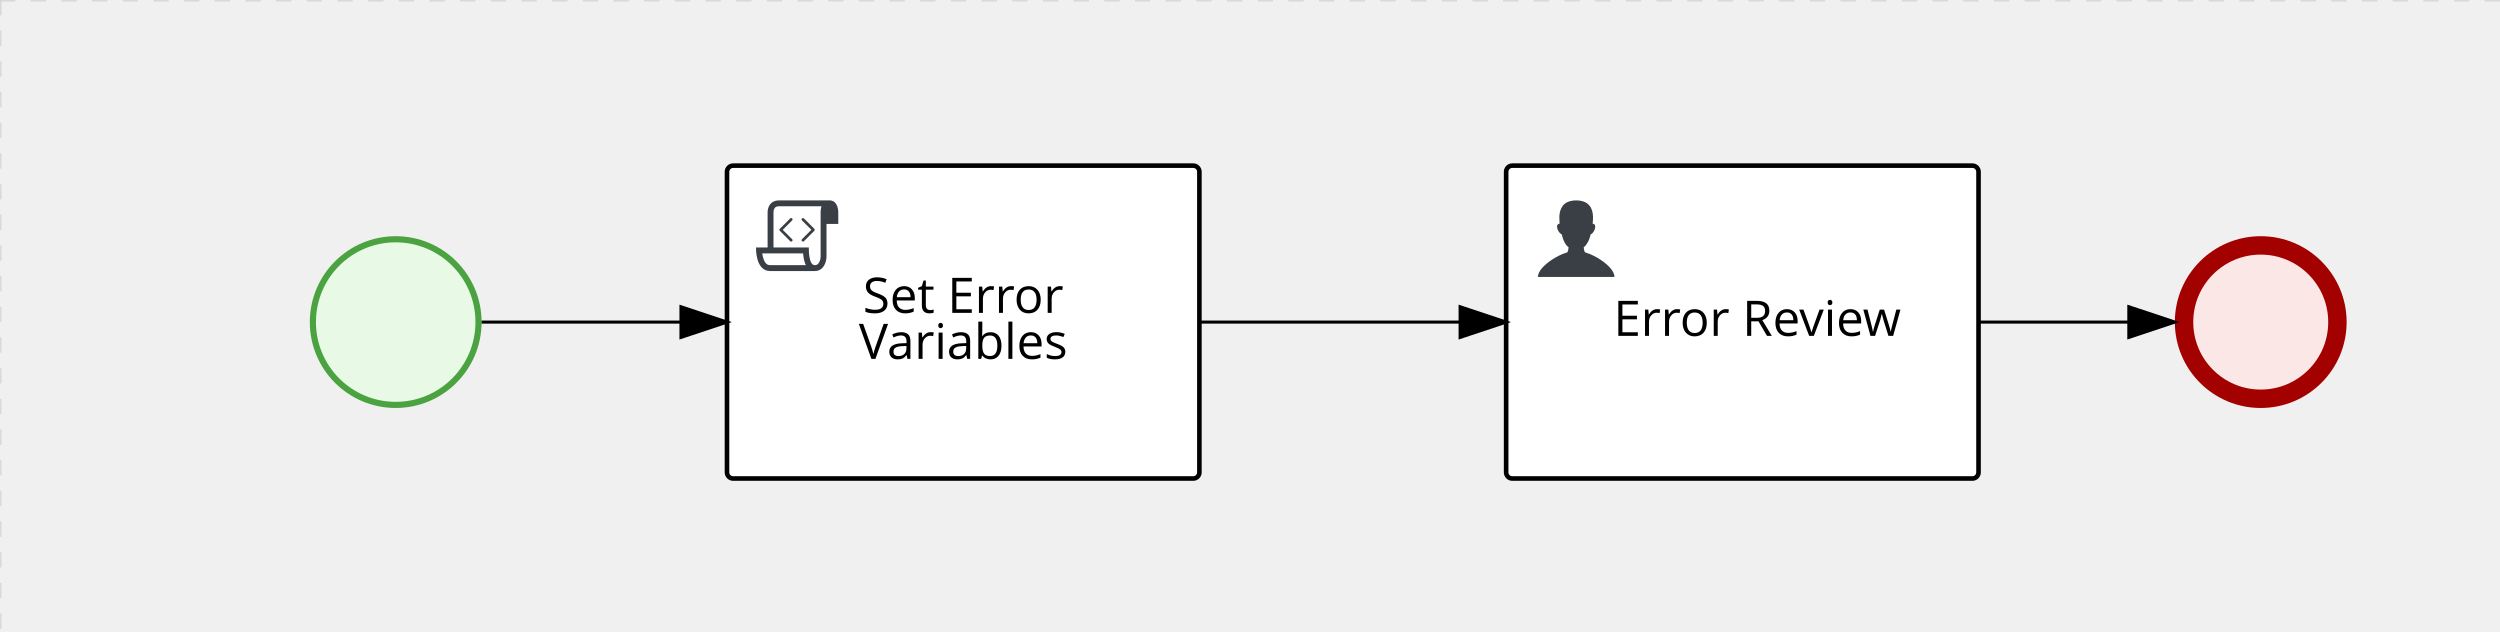
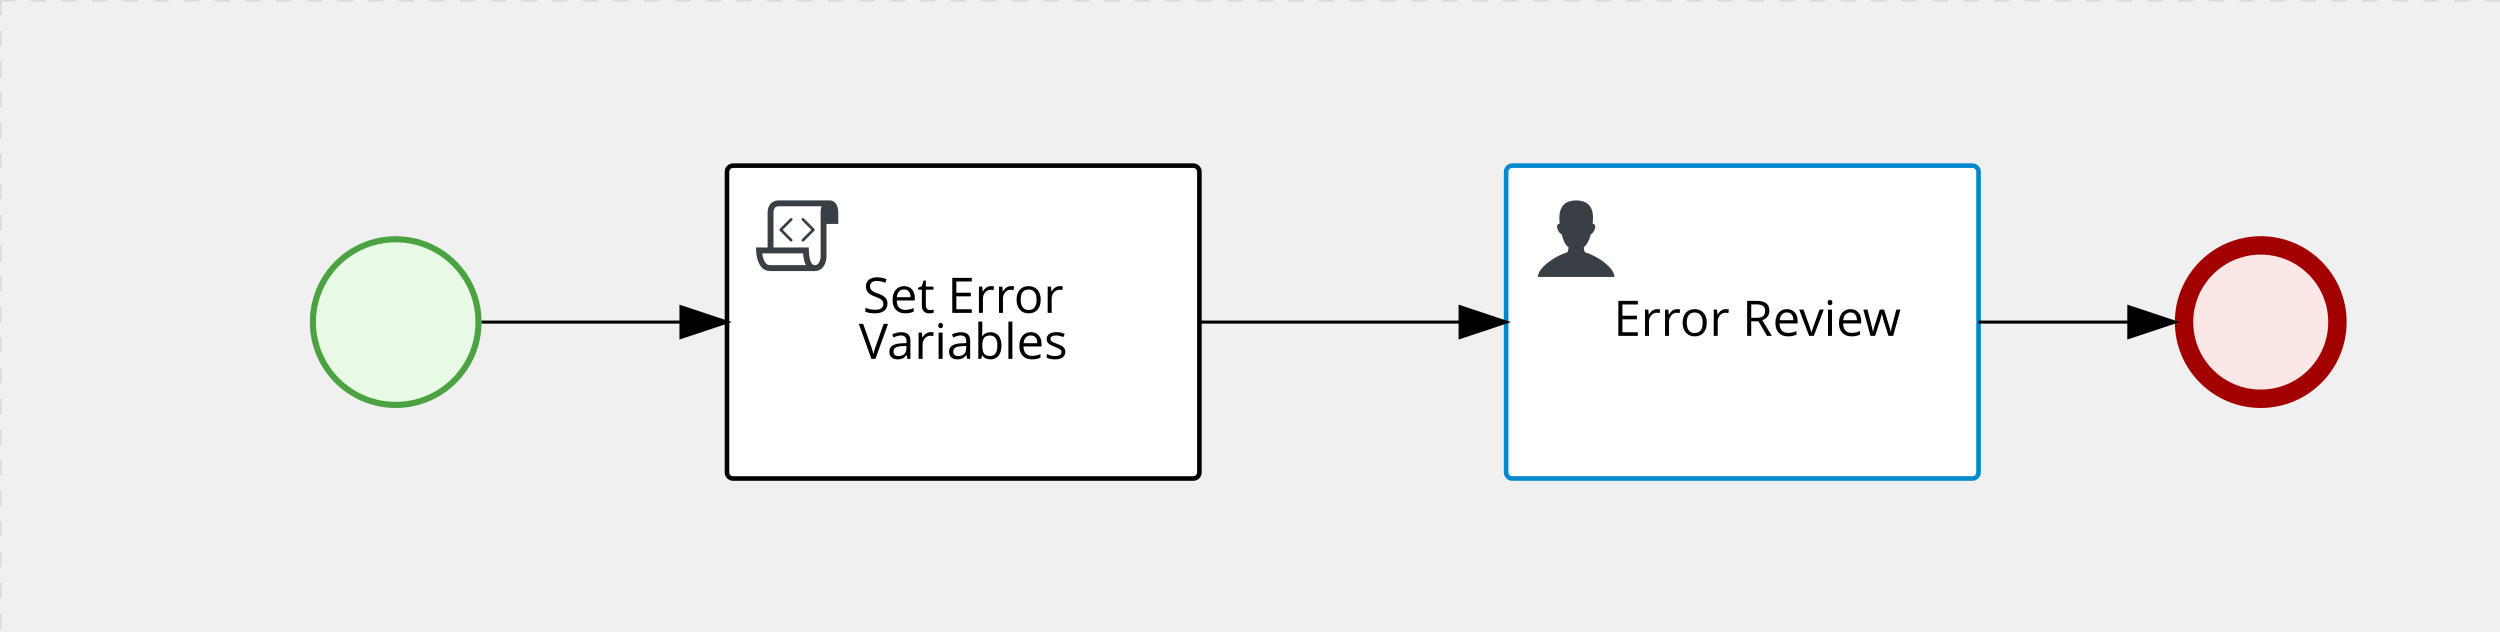
<svg xmlns="http://www.w3.org/2000/svg" version="1.1" width="815" height="206" viewBox="0 0 815 206">
  <defs />
  <g transform="matrix(1,0,0,1,0,0)">
    <g>
      <g>
        <g>
          <path fill="none" stroke="#d3d3d3" paint-order="fill stroke markers" d=" M 0 0 L 1200 0" stroke-miterlimit="10" stroke-opacity="0.8" stroke-dasharray="5" />
        </g>
        <g>
          <path fill="none" stroke="#d3d3d3" paint-order="fill stroke markers" d=" M 0 0 L 0 800" stroke-miterlimit="10" stroke-opacity="0.8" stroke-dasharray="5" />
        </g>
      </g>
      <g id="_9D26FE7D-E0AE-4D2B-A946-25CA2A76175C" bpmn2nodeid="_9D26FE7D-E0AE-4D2B-A946-25CA2A76175C" transform="matrix(1,0,0,1,101,77)">
        <g>
          <path fill="none" stroke="none" />
        </g>
        <g transform="matrix(0.125,0,0,0.125,0,0)">
          <g transform="matrix(1,0,0,1,0,0)">
            <path fill="#e8fae6" stroke="none" id="_9D26FE7D-E0AE-4D2B-A946-25CA2A76175C?shapeType=BACKGROUND" paint-order="stroke fill markers" d=" M 0 0 M 444 224 C 444 263.9 434.2 300.8 414.4 334.5 C 394.7 368.2 368 394.9 334.4 414.5 C 300.8 434.1 263.9 444 224 444 C 184.1 444 147.2 434.2 113.5 414.4 C 79.8 394.7 53.1 368 33.5 334.4 C 13.9 300.8 4 263.9 4 224 C 4 184.1 13.8 147.2 33.6 113.5 C 53.4 79.8 80.1 53.1 113.6 33.5 C 147.1 13.9 184.1 4 224 4 C 263.9 4 300.8 13.8 334.5 33.6 C 368.2 53.4 394.9 80.1 414.5 113.6 C 434.1 147.1 444 184.1 444 224 Z" />
          </g>
          <g>
            <g transform="matrix(1,0,0,1,0,0)">
              <g transform="matrix(1,0,0,1,0,0)">
                <path fill="#4aa241" stroke="none" id="_9D26FE7D-E0AE-4D2B-A946-25CA2A76175C?shapeType=BORDER&amp;renderType=FILL" paint-order="stroke fill markers" d=" M 0 0 M 224 0 C 100.3 0 0 100.3 0 224 C 0 347.7 100.3 448 224 448 C 347.7 448 448 347.7 448 224 C 448 100.3 347.7 0 224 0 Z M 0 0 M 224 432 C 109.1 432 16 338.9 16 224 C 16 109.1 109.1 16 224 16 C 338.9 16 432 109.1 432 224 C 432 338.9 338.9 432 224 432 Z" />
              </g>
            </g>
          </g>
        </g>
        <g transform="matrix(1,0,0,1,28,61)" />
      </g>
      <g id="_BBBB38D2-0C00-4DCD-9A5F-723F9534E46F" bpmn2nodeid="_BBBB38D2-0C00-4DCD-9A5F-723F9534E46F" transform="matrix(1,0,0,1,237,54)">
        <g>
          <path fill="none" stroke="none" />
        </g>
        <g transform="matrix(1,0,0,1,0,0)">
          <path fill="#ffffff" stroke="none" id="_BBBB38D2-0C00-4DCD-9A5F-723F9534E46F?shapeType=BACKGROUND" paint-order="stroke fill markers" d=" M 2 0 L 152 0 L 152 0 A 2 2 0 0 1 154 2 L 154 100 L 154 100 A 2 2 0 0 1 152 102 L 2 102 L 2 102 A 2 2 0 0 1 0 100 L 0 2 L 0 2 A 2 2 0 0 1 2 0 Z" />
        </g>
        <g transform="matrix(1,0,0,1,0,0)">
          <path fill="none" stroke="#000000" id="_BBBB38D2-0C00-4DCD-9A5F-723F9534E46F?shapeType=BORDER&amp;renderType=STROKE" paint-order="fill stroke markers" d=" M 2 0 L 152 0 L 152 0 A 2 2 0 0 1 154 2 L 154 100 L 154 100 A 2 2 0 0 1 152 102 L 2 102 L 2 102 A 2 2 0 0 1 0 100 L 0 2 L 0 2 A 2 2 0 0 1 2 0 Z" stroke-miterlimit="10" stroke-width="1.5" stroke-dasharray="" />
        </g>
        <g>
          <g transform="matrix(0.06,0,0,0.06,9.4,9.4)">
            <g transform="matrix(1,0,0,1,0,0)">
              <path fill="#393f44" stroke="none" id="_BBBB38D2-0C00-4DCD-9A5F-723F9534E46Fundefined" paint-order="stroke fill markers" d=" M 0 0 M 197.3 130.2 C 194.4 127.3 189.6 127.3 186.7 130.2 L 130.2 186.7 C 127.3 189.6 127.3 194.4 130.2 197.3 L 186.7 253.8 C 188.1 255.3 190.1 256 192 256 C 193.9 256 195.9 255.3 197.3 253.7 C 200.2 250.8 200.2 246 197.3 243.1 L 146.2 192 L 197.3 140.8 C 200.2 137.9 200.2 133.1 197.3 130.2 Z" />
            </g>
            <g transform="matrix(1,0,0,1,0,0)">
              <path fill="#393f44" stroke="none" id="_BBBB38D2-0C00-4DCD-9A5F-723F9534E46Fundefined" paint-order="stroke fill markers" d=" M 0 0 M 261.3 130.2 C 258.4 127.3 253.6 127.3 250.7 130.2 C 247.8 133.1 247.8 137.9 250.7 140.8 L 301.8 191.9 L 250.7 243 C 247.8 245.9 247.8 250.7 250.7 253.6 C 252.1 255.3 254.1 256 256 256 C 257.9 256 259.9 255.3 261.3 253.8 L 317.8 197.3 C 320.7 194.4 320.7 189.6 317.8 186.7 L 261.3 130.2 Z" />
            </g>
            <g transform="matrix(1,0,0,1,0,0)">
              <path fill="#393f44" stroke="none" id="_BBBB38D2-0C00-4DCD-9A5F-723F9534E46Fundefined" paint-order="stroke fill markers" d=" M 0 0 M 400 32 C 400 32 152.8 32 128 32 C 62 32 64 96 64 96 L 64 288 L 1 288 C 1 288 -4 416 78 416 L 320 416 C 368 416 384 368 384 336 C 384 314.2 384 224.4 384 160 L 448 160 L 448 96 C 448 96 449 32 400 32 Z M 0 0 M 78 383.9 C 68.5 383.9 61.6 381.1 55.5 374.9 C 43.4 362.4 37.5 339.6 34.9 320 L 256.9 320 C 257.1 322.7 257.3 325.4 257.6 328.2 C 260 351.6 264.7 370.1 271.9 383.9 L 78 383.9 L 78 383.9 Z M 0 0 M 352 336 C 352 345.9 349.6 360.3 342.9 371 C 337.2 380.1 330.4 384 320 384 C 285 384 288 288 288 288 L 96 288 L 96 96 L 96 95.9 L 96 95.1 C 96 90.6 97.6 78.3 104.7 71.2 C 106.5 69.4 111.9 64 128 64 L 356.5 64 C 354.4 72.8 352.8 81.8 352.2 89.9 C 352.2 90.5 352.1 91.1 352.1 91.7 C 352.1 92 352.1 92.3 352.1 92.6 C 352 94.8 352 96 352 96 L 352 160 L 352 336 Z" />
            </g>
          </g>
        </g>
        <g transform="matrix(1,0,0,1,42.22266,36)">
          <text fill="#000000" stroke="none" font-family="Open Sans" font-size="12pt" font-style="normal" font-weight="normal" text-decoration="normal" x="34.777" y="12" text-anchor="middle" dominant-baseline="alphabetic">Set Error </text>
          <text fill="#000000" stroke="none" font-family="Open Sans" font-size="12pt" font-style="normal" font-weight="normal" text-decoration="normal" x="34.777" y="27" text-anchor="middle" dominant-baseline="alphabetic">Variables</text>
        </g>
      </g>
      <g id="_65812807-07E8-4C57-A090-07AFB6C5A80E" bpmn2nodeid="_65812807-07E8-4C57-A090-07AFB6C5A80E" transform="matrix(1,0,0,1,709,77)">
        <g>
          <path fill="none" stroke="none" />
        </g>
        <g transform="matrix(0.125,0,0,0.125,0,0)">
          <g transform="matrix(1,0,0,1,0,0)">
            <path fill="#fce7e7" stroke="none" id="_65812807-07E8-4C57-A090-07AFB6C5A80E?shapeType=BACKGROUND" paint-order="stroke fill markers" d=" M 0 0 M 444 224 C 444 263.9 434.2 300.8 414.4 334.5 C 394.7 368.2 368 394.9 334.4 414.5 C 300.8 434.1 263.9 444 224 444 C 184.1 444 147.2 434.2 113.5 414.4 C 79.8 394.7 53.1 368 33.5 334.4 C 13.9 300.8 4 263.9 4 224 C 4 184.1 13.8 147.2 33.6 113.5 C 53.4 79.8 80.1 53.1 113.6 33.5 C 147.1 13.9 184.1 4 224 4 C 263.9 4 300.8 13.8 334.5 33.6 C 368.2 53.4 394.9 80.1 414.5 113.6 C 434.1 147.1 444 184.1 444 224 Z" />
          </g>
          <g>
            <g transform="matrix(1,0,0,1,0,0)">
              <g transform="matrix(1,0,0,1,0,0)">
                <path fill="#a30000" stroke="none" id="_65812807-07E8-4C57-A090-07AFB6C5A80E?shapeType=BORDER&amp;renderType=FILL" paint-order="stroke fill markers" d=" M 0 0 M 224 0 C 100.3 0 0 100.3 0 224 C 0 347.7 100.3 448 224 448 C 347.7 448 448 347.7 448 224 C 448 100.3 347.7 0 224 0 Z M 0 0 M 224 400 C 126.8 400 48 321.2 48 224 C 48 126.8 126.8 48 224 48 C 321.2 48 400 126.8 400 224 C 400 321.2 321.2 400 224 400 Z" />
              </g>
            </g>
          </g>
        </g>
        <g transform="matrix(1,0,0,1,28,61)" />
      </g>
-       <g id="_56F4292C-A64F-439E-B8E4-88E2C57F3C85" bpmn2nodeid="_56F4292C-A64F-439E-B8E4-88E2C57F3C85">
-         <g>
-           <path fill="none" stroke="#000000" paint-order="fill stroke markers" d=" M 157 105 L 222 105" stroke-miterlimit="10" stroke-dasharray="" />
-         </g>
-         <g transform="matrix(1,0,0,1,157,105)" />
-         <g transform="matrix(6.123233995736766e-17,1,-1,6.123233995736766e-17,237,100)">
-           <path fill="#000000" stroke="#000000" paint-order="fill stroke markers" d=" M 10 15 L 0 15 L 5 0 Z" stroke-miterlimit="10" stroke-dasharray="" />
-         </g>
-         <g transform="matrix(1,0,0,1,157,95)" />
-       </g>
-       <g transform="matrix(1,0,0,1,101,77)" />
-       <g transform="matrix(1,0,0,1,237,54)" />
-       <g transform="matrix(1,0,0,1,709,77)" />
      <g id="_5EB4DFB5-012F-4567-AF2C-279C3A628DCA" bpmn2nodeid="_5EB4DFB5-012F-4567-AF2C-279C3A628DCA" transform="matrix(1,0,0,1,491,54)">
        <g>
          <path fill="none" stroke="none" />
        </g>
        <g transform="matrix(1,0,0,1,0,0)">
          <path fill="#ffffff" stroke="none" id="_5EB4DFB5-012F-4567-AF2C-279C3A628DCA?shapeType=BACKGROUND" paint-order="stroke fill markers" d=" M 2 0 L 152 0 L 152 0 A 2 2 0 0 1 154 2 L 154 100 L 154 100 A 2 2 0 0 1 152 102 L 2 102 L 2 102 A 2 2 0 0 1 0 100 L 0 2 L 0 2 A 2 2 0 0 1 2 0 Z" />
        </g>
        <g transform="matrix(1,0,0,1,0,0)">
-           <path fill="none" stroke="#000000" id="_5EB4DFB5-012F-4567-AF2C-279C3A628DCA?shapeType=BORDER&amp;renderType=STROKE" paint-order="fill stroke markers" d=" M 2 0 L 152 0 L 152 0 A 2 2 0 0 1 154 2 L 154 100 L 154 100 A 2 2 0 0 1 152 102 L 2 102 L 2 102 A 2 2 0 0 1 0 100 L 0 2 L 0 2 A 2 2 0 0 1 2 0 Z" stroke-miterlimit="10" stroke-width="1.5" stroke-dasharray="" />
+           <path fill="none" stroke="rgb(0,136,206)" id="_5EB4DFB5-012F-4567-AF2C-279C3A628DCA?shapeType=BORDER&amp;renderType=STROKE" paint-order="fill stroke markers" d=" M 2 0 L 152 0 L 152 0 A 2 2 0 0 1 154 2 L 154 100 L 154 100 A 2 2 0 0 1 152 102 L 2 102 L 2 102 A 2 2 0 0 1 0 100 L 0 2 L 0 2 A 2 2 0 0 1 2 0 Z" stroke-miterlimit="10" stroke-width="1.5" stroke-dasharray="" />
        </g>
        <g>
          <g transform="matrix(0.06,0,0,0.06,9.4,9.4)">
            <g transform="matrix(1,0,0,1,0,0)">
              <path fill="#393f44" stroke="none" id="_5EB4DFB5-012F-4567-AF2C-279C3A628DCAundefined" paint-order="stroke fill markers" d=" M 0 0 M 16 445.21 C 16 440.869 18.784 431.129 22.001 424.217 C 35.768 394.64 77.283 359.28 129 333.084 C 144.516 325.224 157.347 319.964 167.807 317.174 C 171.932 316.074 175.729 314.414 176.525 313.363 C 178.894 310.234 180.914 302.908 181.727 294.5 L 182.5 286.5 L 178.507 283.455 C 166.303 274.146 154.284 251.678 148.04 226.5 C 145.611 216.707 145.056 215.462 142.984 215.158 C 141.703 214.97 138.083 212.243 134.939 209.099 C 123.233 197.393 116.891 177.376 121.44 166.49 C 123.002 162.751 128.155 159.01 131.75 159.004 C 134.448 159 134.471 158.603 132.914 138.788 C 130.927 113.496 134.279 92.265 143.132 74.076 C 152.232 55.38 167.569 42.882 189.049 36.66 C 210.203 30.532 237.797 30.532 258.951 36.66 C 300.042 48.563 318.958 83.806 314.955 141 C 314.32 150.075 313.624 157.788 313.409 158.14 C 313.194 158.493 314.575 159.073 316.479 159.43 C 328.929 161.766 330.986 177.018 321.496 196.621 C 316.903 206.109 309.357 214.508 304.817 215.185 C 303.023 215.453 302.293 217.146 299.943 226.5 C 296.659 239.567 294.474 245.305 287.948 257.995 C 282.491 268.606 273.035 281.109 268.108 284.229 L 264.871 286.278 L 265.518 292.889 C 266.345 301.33 268.639 309.871 270.877 312.837 C 272.067 314.415 275.002 315.79 280.063 317.139 C 291.069 320.075 303.617 325.274 321 334.102 C 369.815 358.891 410.848 393.758 425.032 422.5 C 429.07 430.682 432 440.232 432 445.21 L 432 448 L 224 448 L 16 448 L 16 445.21 Z" />
            </g>
          </g>
        </g>
        <g transform="matrix(1,0,0,1,4.04,13.68)">
          <g transform="matrix(0.04,0,0,0.04,63.36,69.12)">
            <g transform="matrix(1,0,0,1,0,0)">
              <path fill="none" stroke="none" />
            </g>
            <g transform="matrix(1,0,0,1,0,0)">
              <path fill="none" stroke="none" />
            </g>
          </g>
        </g>
        <g transform="matrix(1,0,0,1,35,43.5)">
          <text fill="#000000" stroke="none" font-family="Open Sans" font-size="12pt" font-style="normal" font-weight="normal" text-decoration="normal" x="46.852" y="12" text-anchor="middle" dominant-baseline="alphabetic">Error Review</text>
        </g>
      </g>
+       <g id="_56F4292C-A64F-439E-B8E4-88E2C57F3C85" bpmn2nodeid="_56F4292C-A64F-439E-B8E4-88E2C57F3C85">
+         <g>
+           <path fill="none" stroke="#000000" paint-order="fill stroke markers" d=" M 157 105 L 222 105" stroke-miterlimit="10" stroke-dasharray="" />
+         </g>
+         <g transform="matrix(1,0,0,1,157,105)" />
+         <g transform="matrix(6.123233995736766e-17,1,-1,6.123233995736766e-17,237,100)">
+           <path fill="#000000" stroke="#000000" paint-order="fill stroke markers" d=" M 10 15 L 0 15 L 5 0 Z" stroke-miterlimit="10" stroke-dasharray="" />
+         </g>
+         <g transform="matrix(1,0,0,1,157,95)" />
+       </g>
      <g id="_A9662908-A483-43A5-B1E1-7CD0BFC3D584" bpmn2nodeid="_A9662908-A483-43A5-B1E1-7CD0BFC3D584">
        <g>
          <path fill="none" stroke="#000000" paint-order="fill stroke markers" d=" M 391 105 L 476 105" stroke-miterlimit="10" stroke-dasharray="" />
        </g>
        <g transform="matrix(1,0,0,1,391,105)" />
        <g transform="matrix(6.123233995736766e-17,1,-1,6.123233995736766e-17,491,100)">
          <path fill="#000000" stroke="#000000" paint-order="fill stroke markers" d=" M 10 15 L 0 15 L 5 0 Z" stroke-miterlimit="10" stroke-dasharray="" />
        </g>
        <g transform="matrix(1,0,0,1,391,95)" />
      </g>
      <g id="_6CC7AC13-75D6-4B56-BB9F-E9202FC6D740" bpmn2nodeid="_6CC7AC13-75D6-4B56-BB9F-E9202FC6D740">
        <g>
          <path fill="none" stroke="#000000" paint-order="fill stroke markers" d=" M 645 105 L 694 105" stroke-miterlimit="10" stroke-dasharray="" />
        </g>
        <g transform="matrix(1,0,0,1,645,105)" />
        <g transform="matrix(6.123233995736766e-17,1,-1,6.123233995736766e-17,709,100)">
          <path fill="#000000" stroke="#000000" paint-order="fill stroke markers" d=" M 10 15 L 0 15 L 5 0 Z" stroke-miterlimit="10" stroke-dasharray="" />
        </g>
        <g transform="matrix(1,0,0,1,645,95)" />
      </g>
+       <g transform="matrix(1,0,0,1,101,77)" />
+       <g transform="matrix(1,0,0,1,237,54)" />
+       <g transform="matrix(1,0,0,1,709,77)" />
      <g transform="matrix(1,0,0,1,491,54)" />
    </g>
  </g>
</svg>
